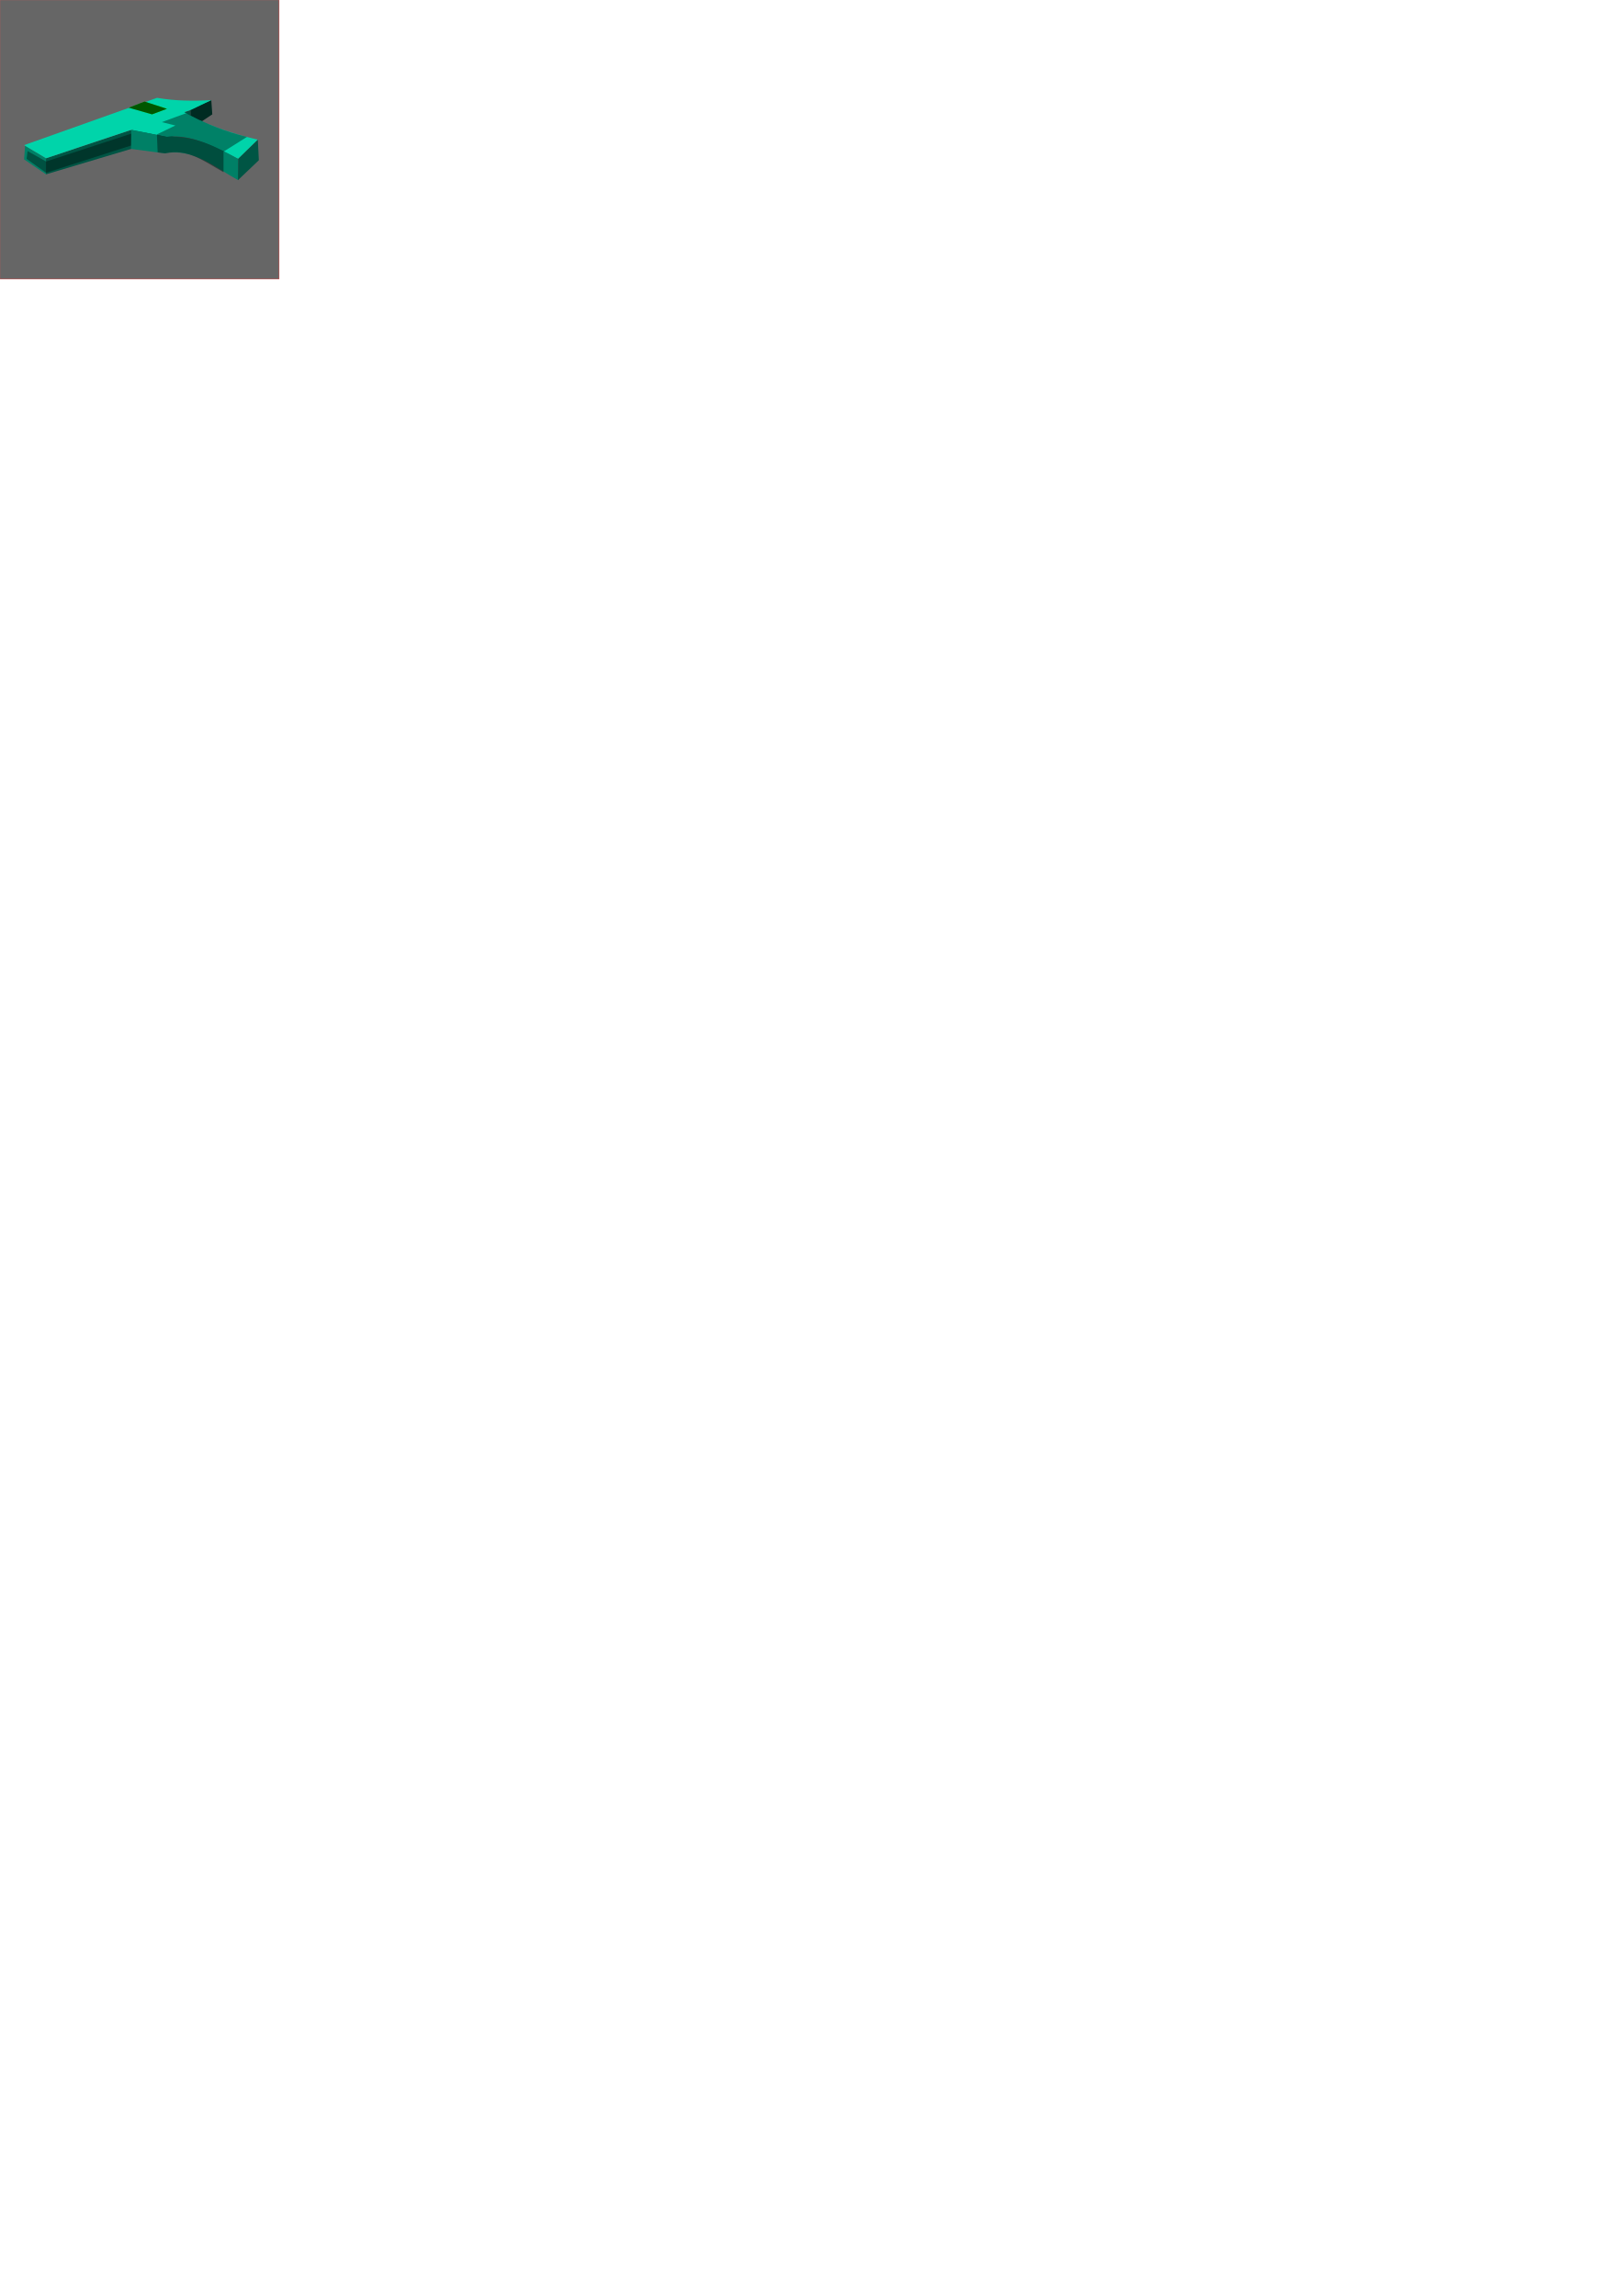
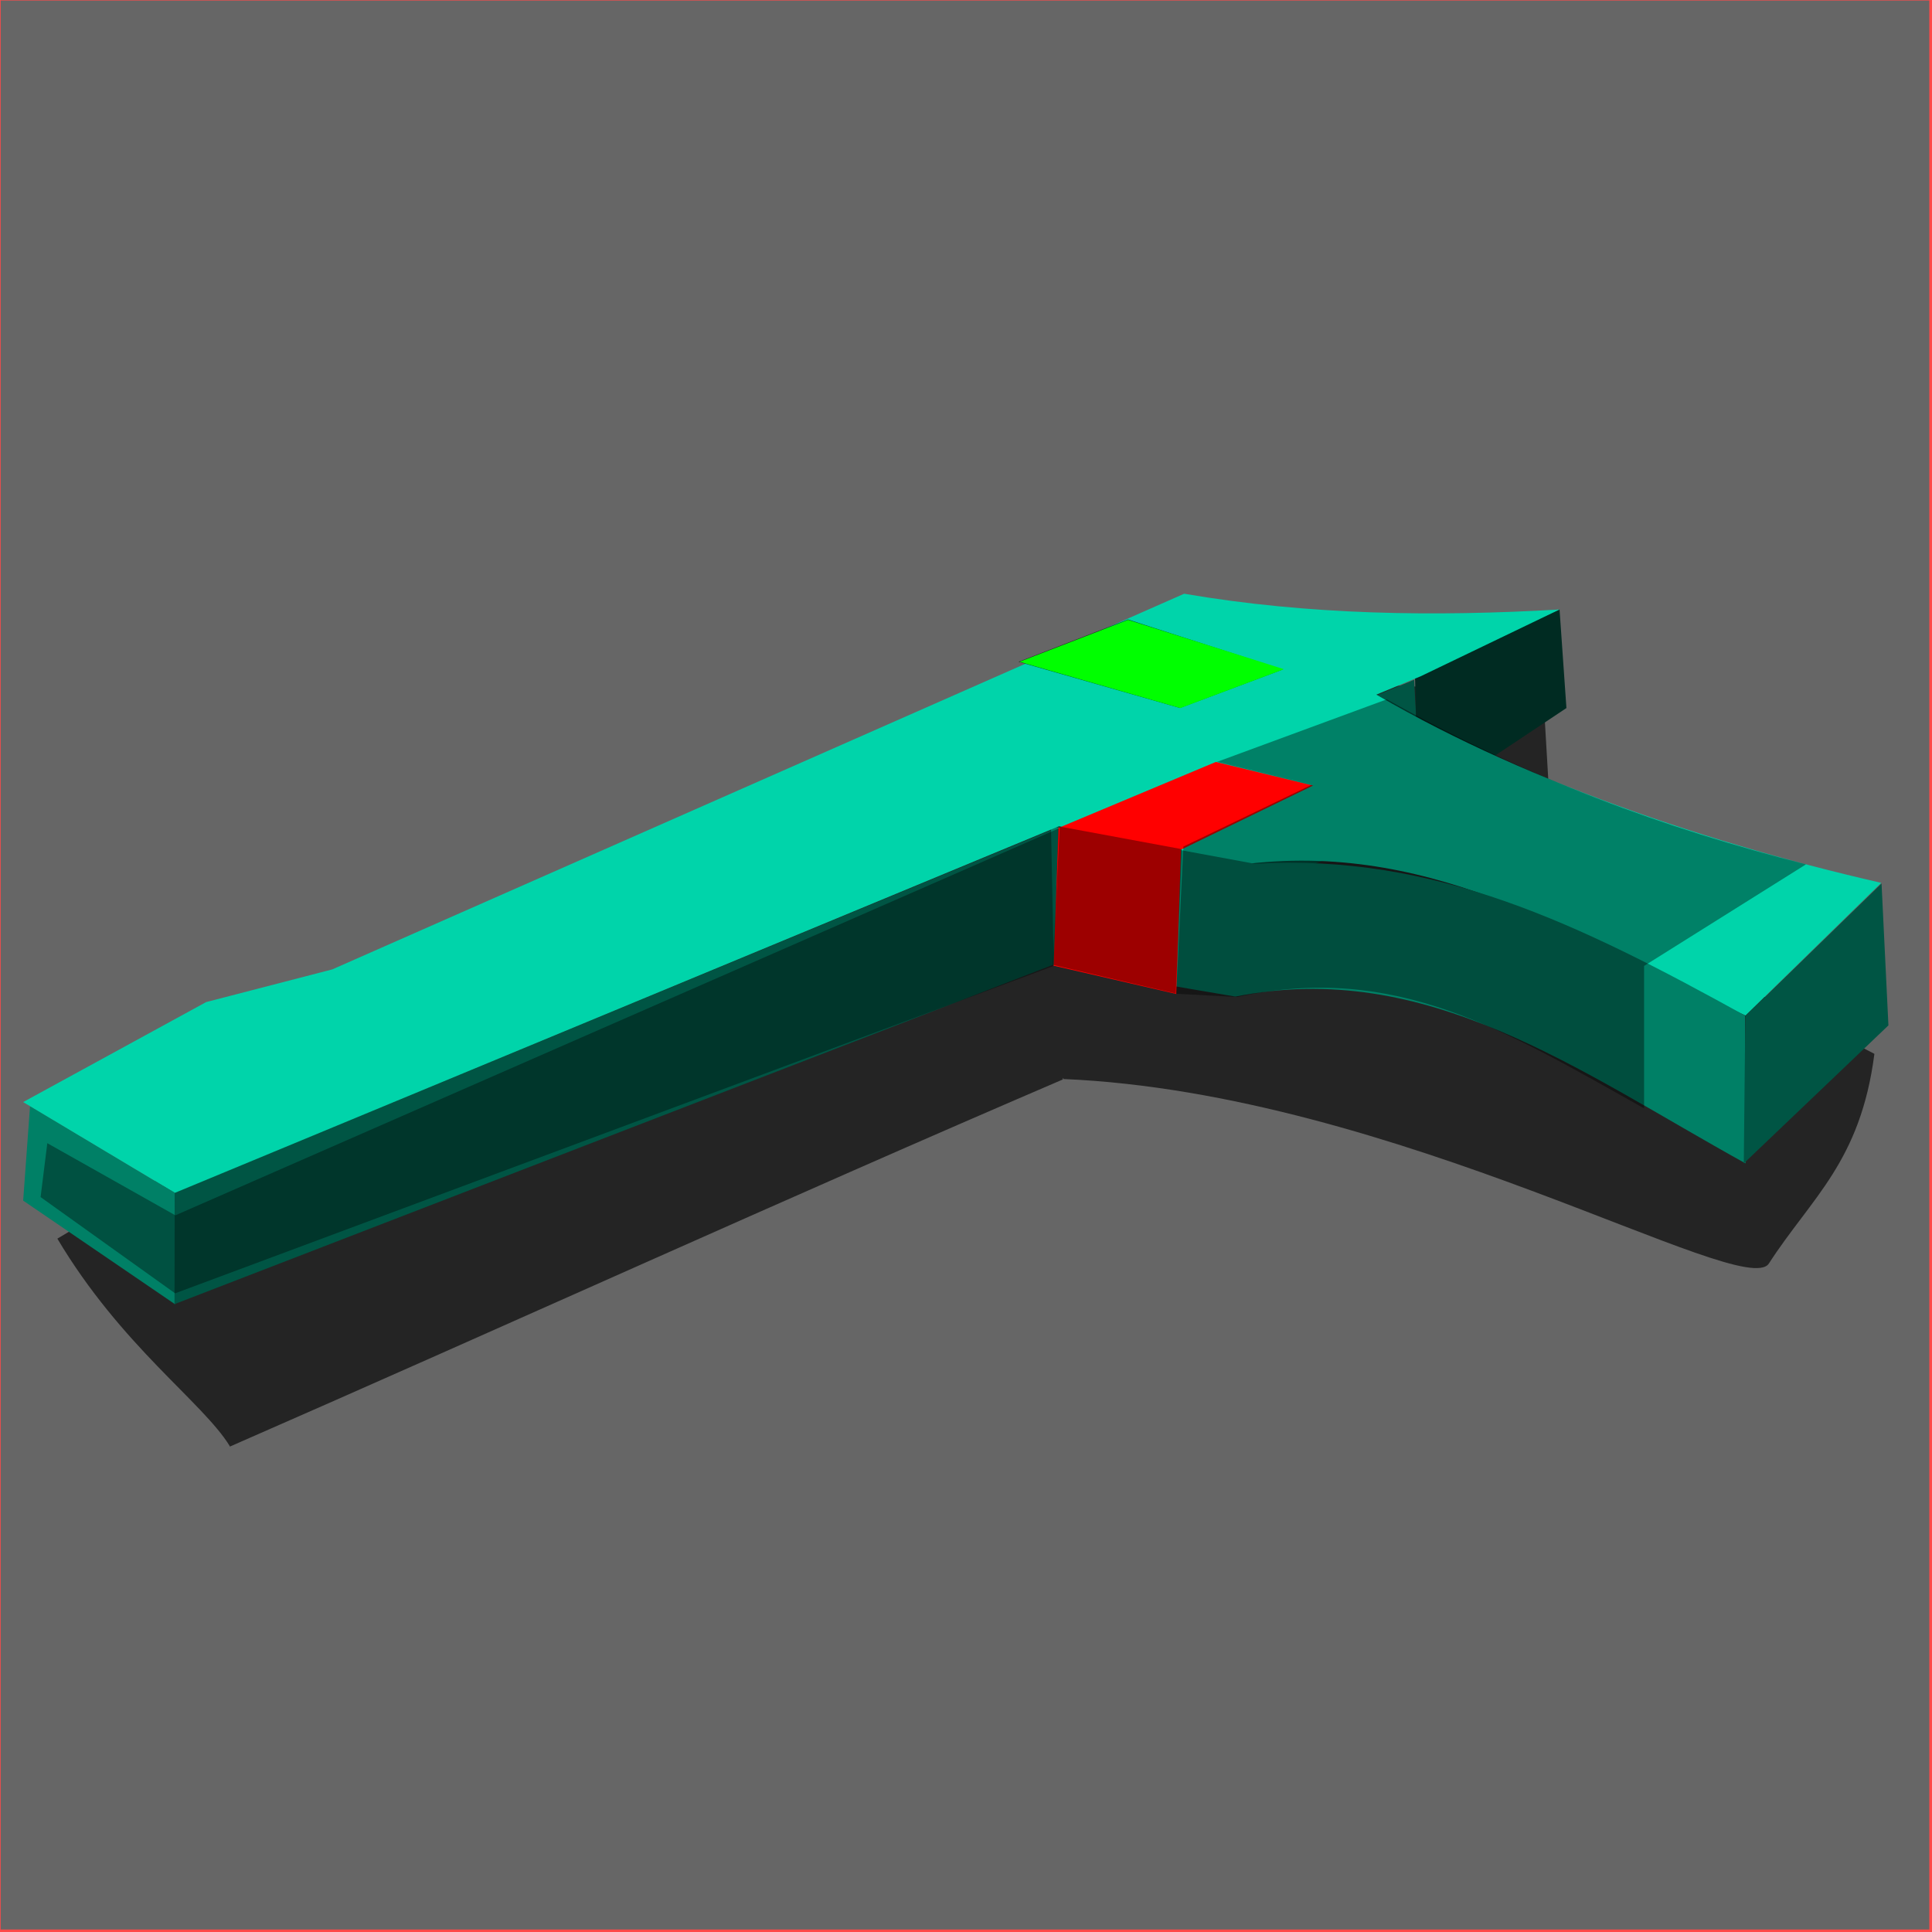
- <svg xmlns="http://www.w3.org/2000/svg" width="744.094" height="1052.362" id="svg2" version="1.1">
+ <svg xmlns="http://www.w3.org/2000/svg" width="128" height="128" id="svg2" version="1.1">
  <defs id="defs4" />
-   <g id="layer1">
-     <rect style="opacity:0.711;fill:#ff0000;fill-opacity:1;fill-rule:nonzero;stroke:none" id="rect3120" width="128" height="128" x="0.006" y="0.008" />
-     <rect y="0.039" x="0.049" height="127.802" width="127.778" id="rect2993" style="fill:#666666;fill-opacity:1;fill-rule:nonzero;stroke:none" />
-     <path style="fill:#008066;stroke:none" d="M 11.497,66.783 11.041,73.051 21.105,79.918 21.096,72.536 11.497,66.783" id="path3904" />
-     <path style="fill:#005544;stroke:none" d="M 21.08,72.529 21.068,79.909 87.703,59.992 87.196,50.545 21.08,72.529" id="path3906" />
-     <path style="fill:#002b22;stroke:none" d="M 96.83,45.888 87.247,50.067 87.475,58.947 97.286,52.418 96.83,45.888" id="path3908" />
-     <path style="fill:#00d4aa;stroke:none" d="M 76.181,62.735 C 88.862,61.276 98.321,67.841 109.151,72.79 L 118.141,63.999 C 105.482,61.095 92.799,56.597 82.912,50.459 L 59.869,59.493" id="path3910" />
-     <path style="fill:#008066;stroke:none" d="M 60.137,59.497 60.014,68.249 75.482,70.284 C 88.171,67.745 98.06,76.449 109.151,82.585 L 109.117,72.787 C 98.123,66.716 88.594,62.041 76.637,62.735" id="path3912" />
-     <path style="fill:#005544;stroke:none" d="M 109.137,72.825 118.163,64.041 118.619,73.443 109.037,82.585" id="path3914" />
-     <path style="fill:#00d4aa;stroke:none" d="M 11.041,66.522 21.096,72.536 87.644,50.306 96.83,45.888 C 88.54,46.369 80.25,46.261 71.96,44.844 L 11.041,66.522" id="path3916" />
-     <path id="active" d="M 59.051,49.352 66.245,46.577 76.569,49.844 69.703,52.42" style="fill:#00ff00;stroke:none" />
-     <path style="opacity:0.367;fill:#000000;fill-opacity:1;stroke:none" d="M 12.641,69.247 12.195,72.818 21.107,79.194 60.054,66.697 60.127,61.265 21.124,74.026 12.641,69.247" id="path3115" />
-     <path style="opacity:0.661;fill:#000000;fill-opacity:1;stroke:none" d="M 58.984,49.353 69.679,52.414 76.489,49.864 66.24,46.548 58.984,49.353" id="path3885" />
-     <path style="opacity:0.394;fill:#000000;fill-opacity:1;stroke:none" d="M 85.386,51.84 74.135,55.985 80.373,57.515 71.907,61.596 72.248,69.846 75.639,70.297 C 86.128,67.994 93.241,73.797 102.431,78.939 L 102.431,69.502 113.157,62.774 C 103.821,60.396 94.708,57.077 85.386,51.84" id="path3887" />
+   <g id="layer1" transform="translate(-0.00625587,-0.00752234)">
+     <rect y="0.008" x="0.006" height="128" width="128" id="rect3120" style="opacity:0.711;fill:#ff0000;fill-opacity:1;fill-rule:nonzero;stroke:none" />
+     <rect style="fill:#666666;fill-opacity:1;fill-rule:nonzero;stroke:none" id="rect2993" width="127.778" height="127.802" x="0.049" y="0.039" />
+     <path id="path3775" d="M 78.653,44.777 74.266,46.981 68.249,49.66 68.308,49.66 68.694,49.795 25.123,71.767 17.209,74.106 3.806,82.07 C 8.033,89.178 13.441,92.904 15.223,95.806 L 15.223,95.84 15.252,95.84 C 33.659,87.794 51.961,79.445 70.413,71.529 L 70.413,71.427 70.443,71.427 70.443,71.495 C 92.504,72.422 115.573,86.238 117.201,83.716 120.007,79.368 123.267,76.99 124.19,69.827 L 101.268,57.933 98.216,56.373 102.662,52.983 102.247,45.896 z" style="opacity:0.642;fill:#000000;stroke:none" />
+     <path id="path3904" d="M 1.997,73.283 1.541,79.551 11.605,86.418 11.596,79.036 1.997,73.283" style="fill:#008066;stroke:none" />
+     <path id="path3906" d="M 11.58,79.029 11.568,86.409 94.203,54.492 93.696,45.045 11.58,79.029" style="fill:#005544;stroke:none" />
+     <path id="path3908" d="M 103.33,40.388 93.747,44.567 93.975,53.447 103.786,46.918 103.33,40.388" style="fill:#002b22;stroke:none" />
+     <path id="path3910" d="M 82.681,57.235 C 95.362,55.776 104.821,62.341 115.651,67.29 L 124.641,58.499 C 111.982,55.595 99.299,51.097 89.412,44.959 L 66.369,53.993" style="fill:#00d4aa;stroke:none" />
+     <path id="path3912" d="M 69.637,54.747 69.821,63.987 81.857,66.034 C 94.546,63.495 104.56,70.949 115.651,77.085 L 115.617,67.287 C 104.623,61.216 95.094,56.541 83.137,57.235" style="fill:#008066;stroke:none" />
+     <path id="path3003" d="M 69.813,63.987 70.125,54.862 80.563,50.487 87,52.05 78.25,56.3 77.938,65.862 z" style="fill:#ff0000;stroke:none" />
+     <path id="path3914" d="M 115.637,67.325 124.663,58.541 125.119,67.943 115.537,77.085" style="fill:#005544;stroke:none" />
+     <path id="path3916" d="M 1.541,73.022 11.596,79.036 94.144,44.806 103.33,40.388 C 95.04,40.869 86.75,40.761 78.46,39.344 L 22.019,64.233 13.666,66.397" style="fill:#00d4aa;stroke:none" />
+     <path id="path3885" d="M 67.484,43.853 78.179,46.914 84.989,44.364 74.74,41.048 67.484,43.853" style="opacity:0.661;fill:#000000;fill-opacity:1;stroke:none" />
+     <path style="fill:#00ff00;stroke:none" d="M 67.551,43.852 74.745,41.077 85.069,44.344 78.203,46.92" id="active" />
+     <path id="path3115" d="M 3.141,75.747 2.695,79.318 11.607,85.694 69.782,64.018 70.158,54.89 11.624,80.526 3.141,75.747" style="opacity:0.367;fill:#000000;fill-opacity:1;stroke:none" />
+     <path id="path3887" d="M 91.886,46.34 80.635,50.485 86.873,52.015 78.407,56.096 77.935,65.846 81.984,66.062 C 92.473,63.759 99.741,68.297 108.931,73.439 L 108.931,64.002 119.657,57.274 C 110.321,54.896 101.208,51.577 91.886,46.34" style="opacity:0.394;fill:#000000;fill-opacity:1;stroke:none" />
+     <path id="path3773" d="M 70.219,54.768 78.313,56.268 77.906,65.831 69.75,63.925 z" style="opacity:0.385;fill:#000000;stroke:none" />
  </g>
</svg>
